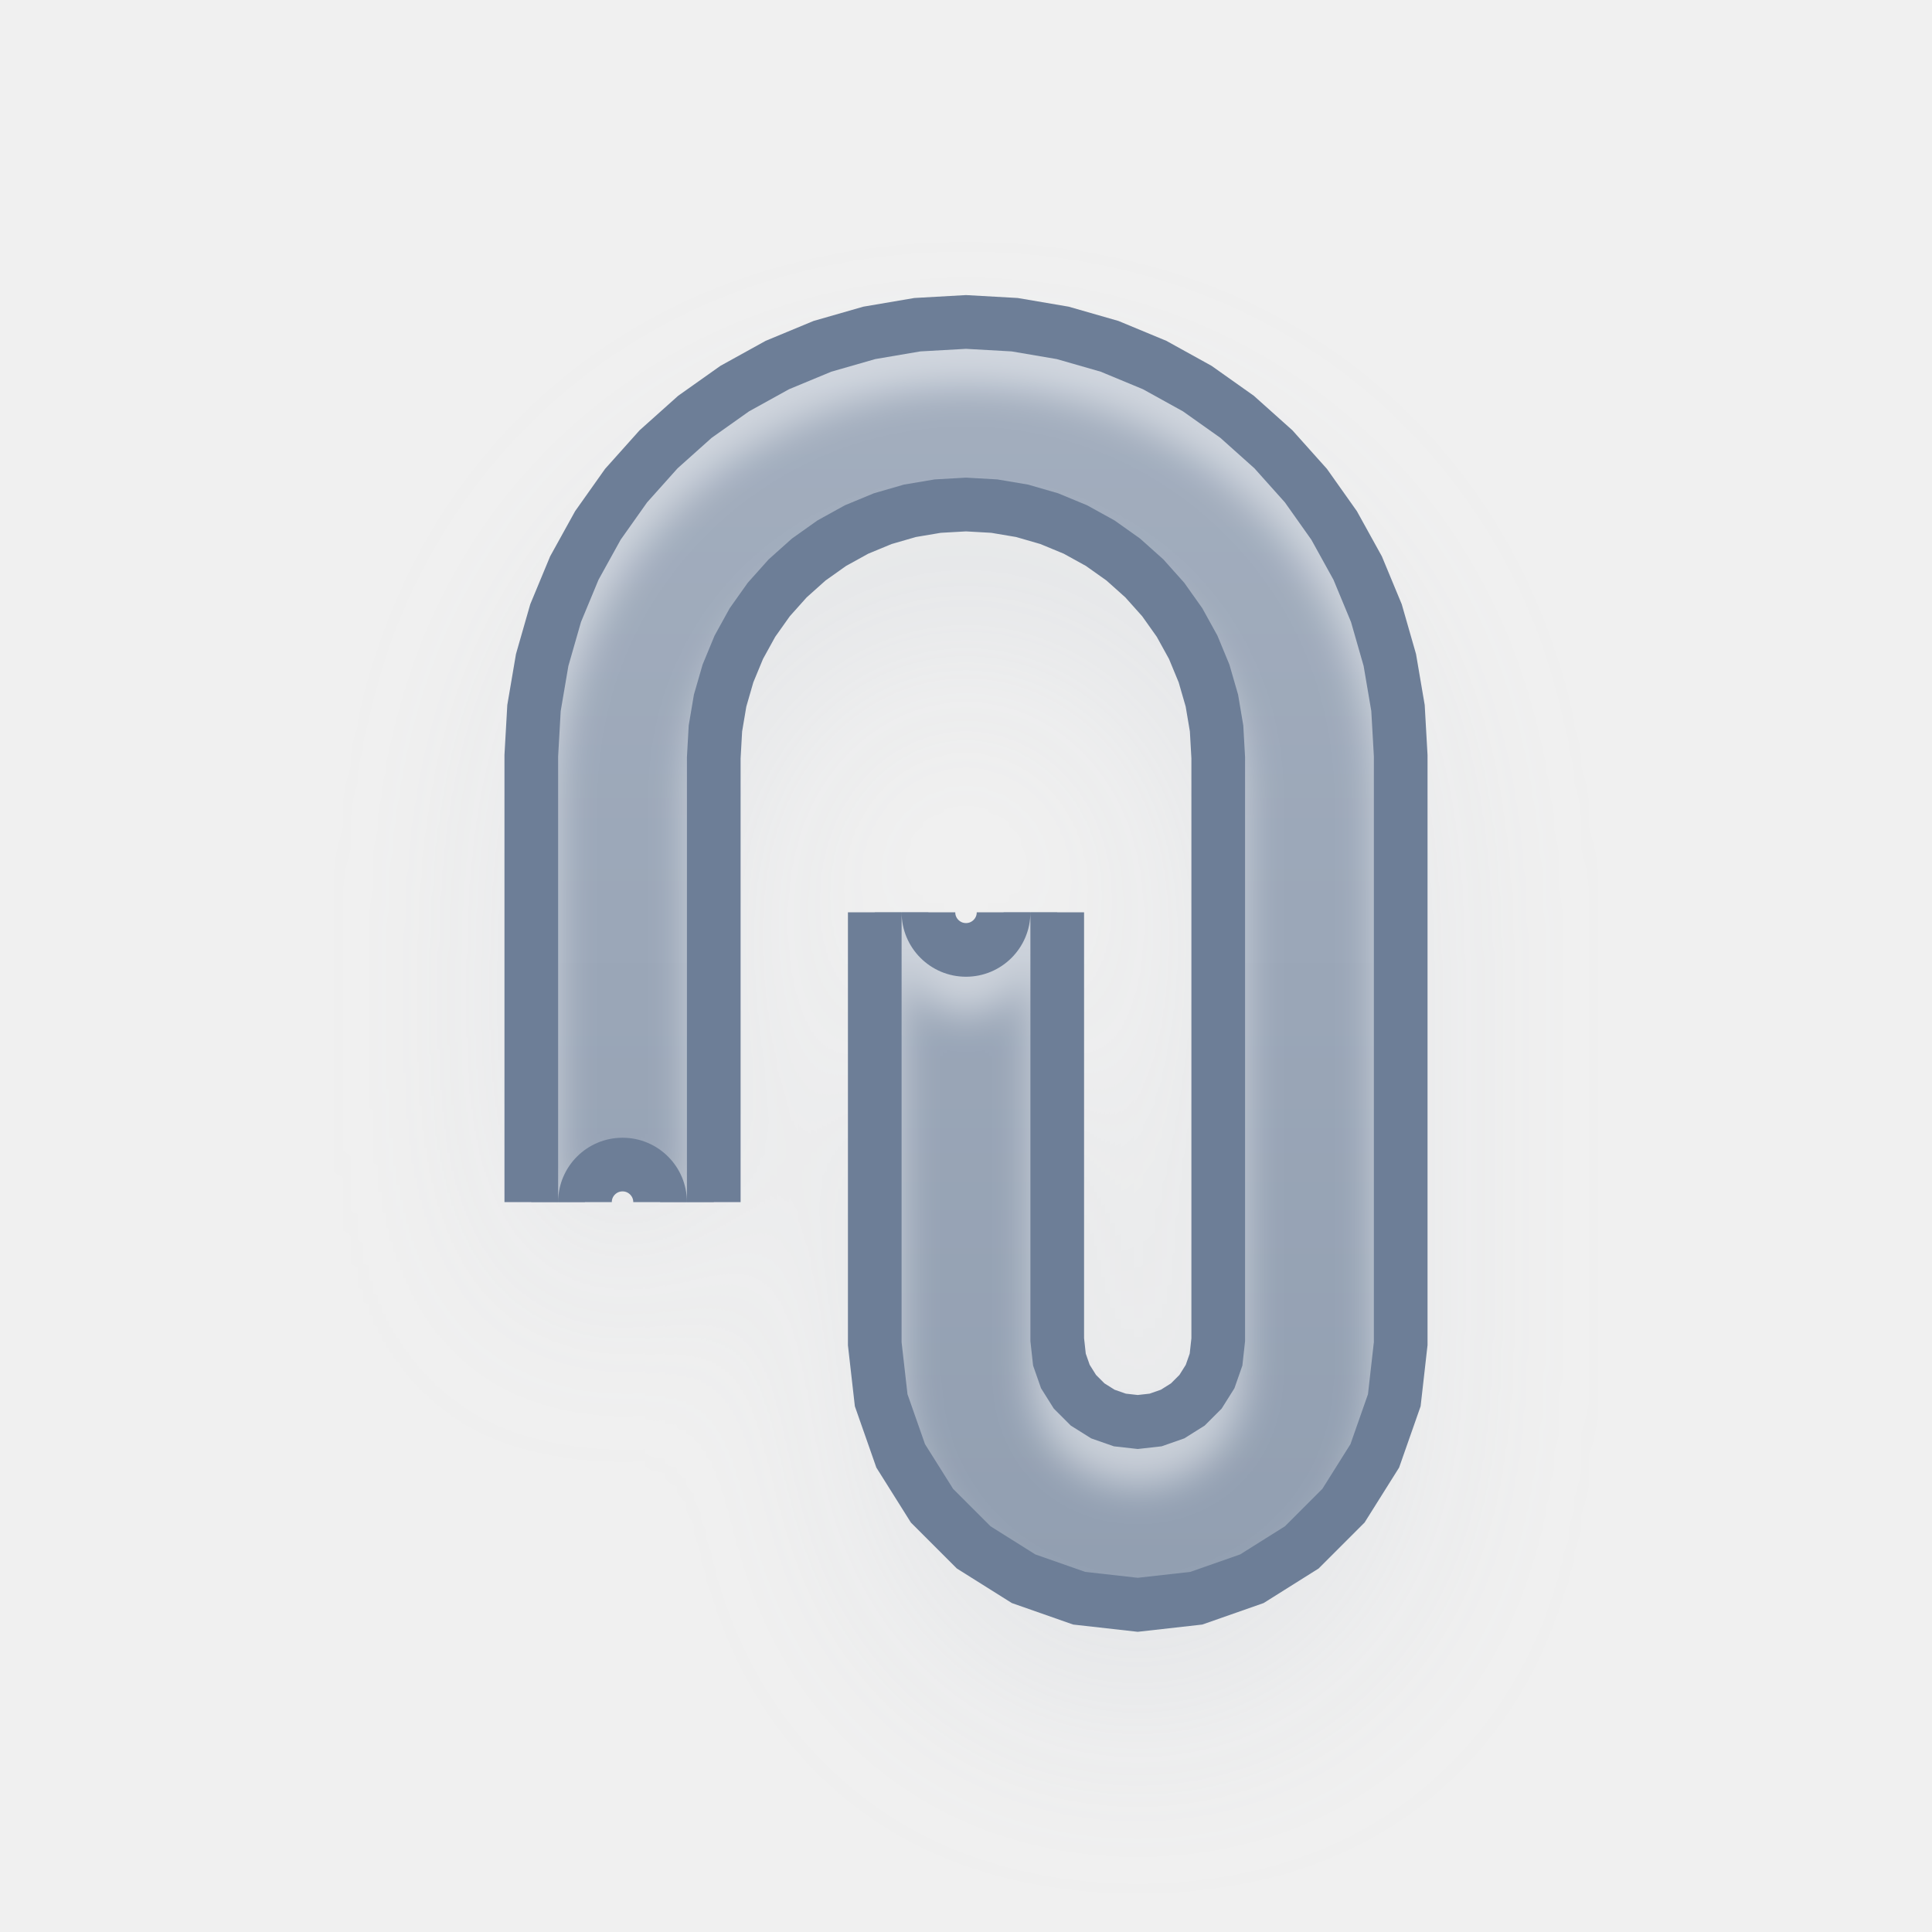
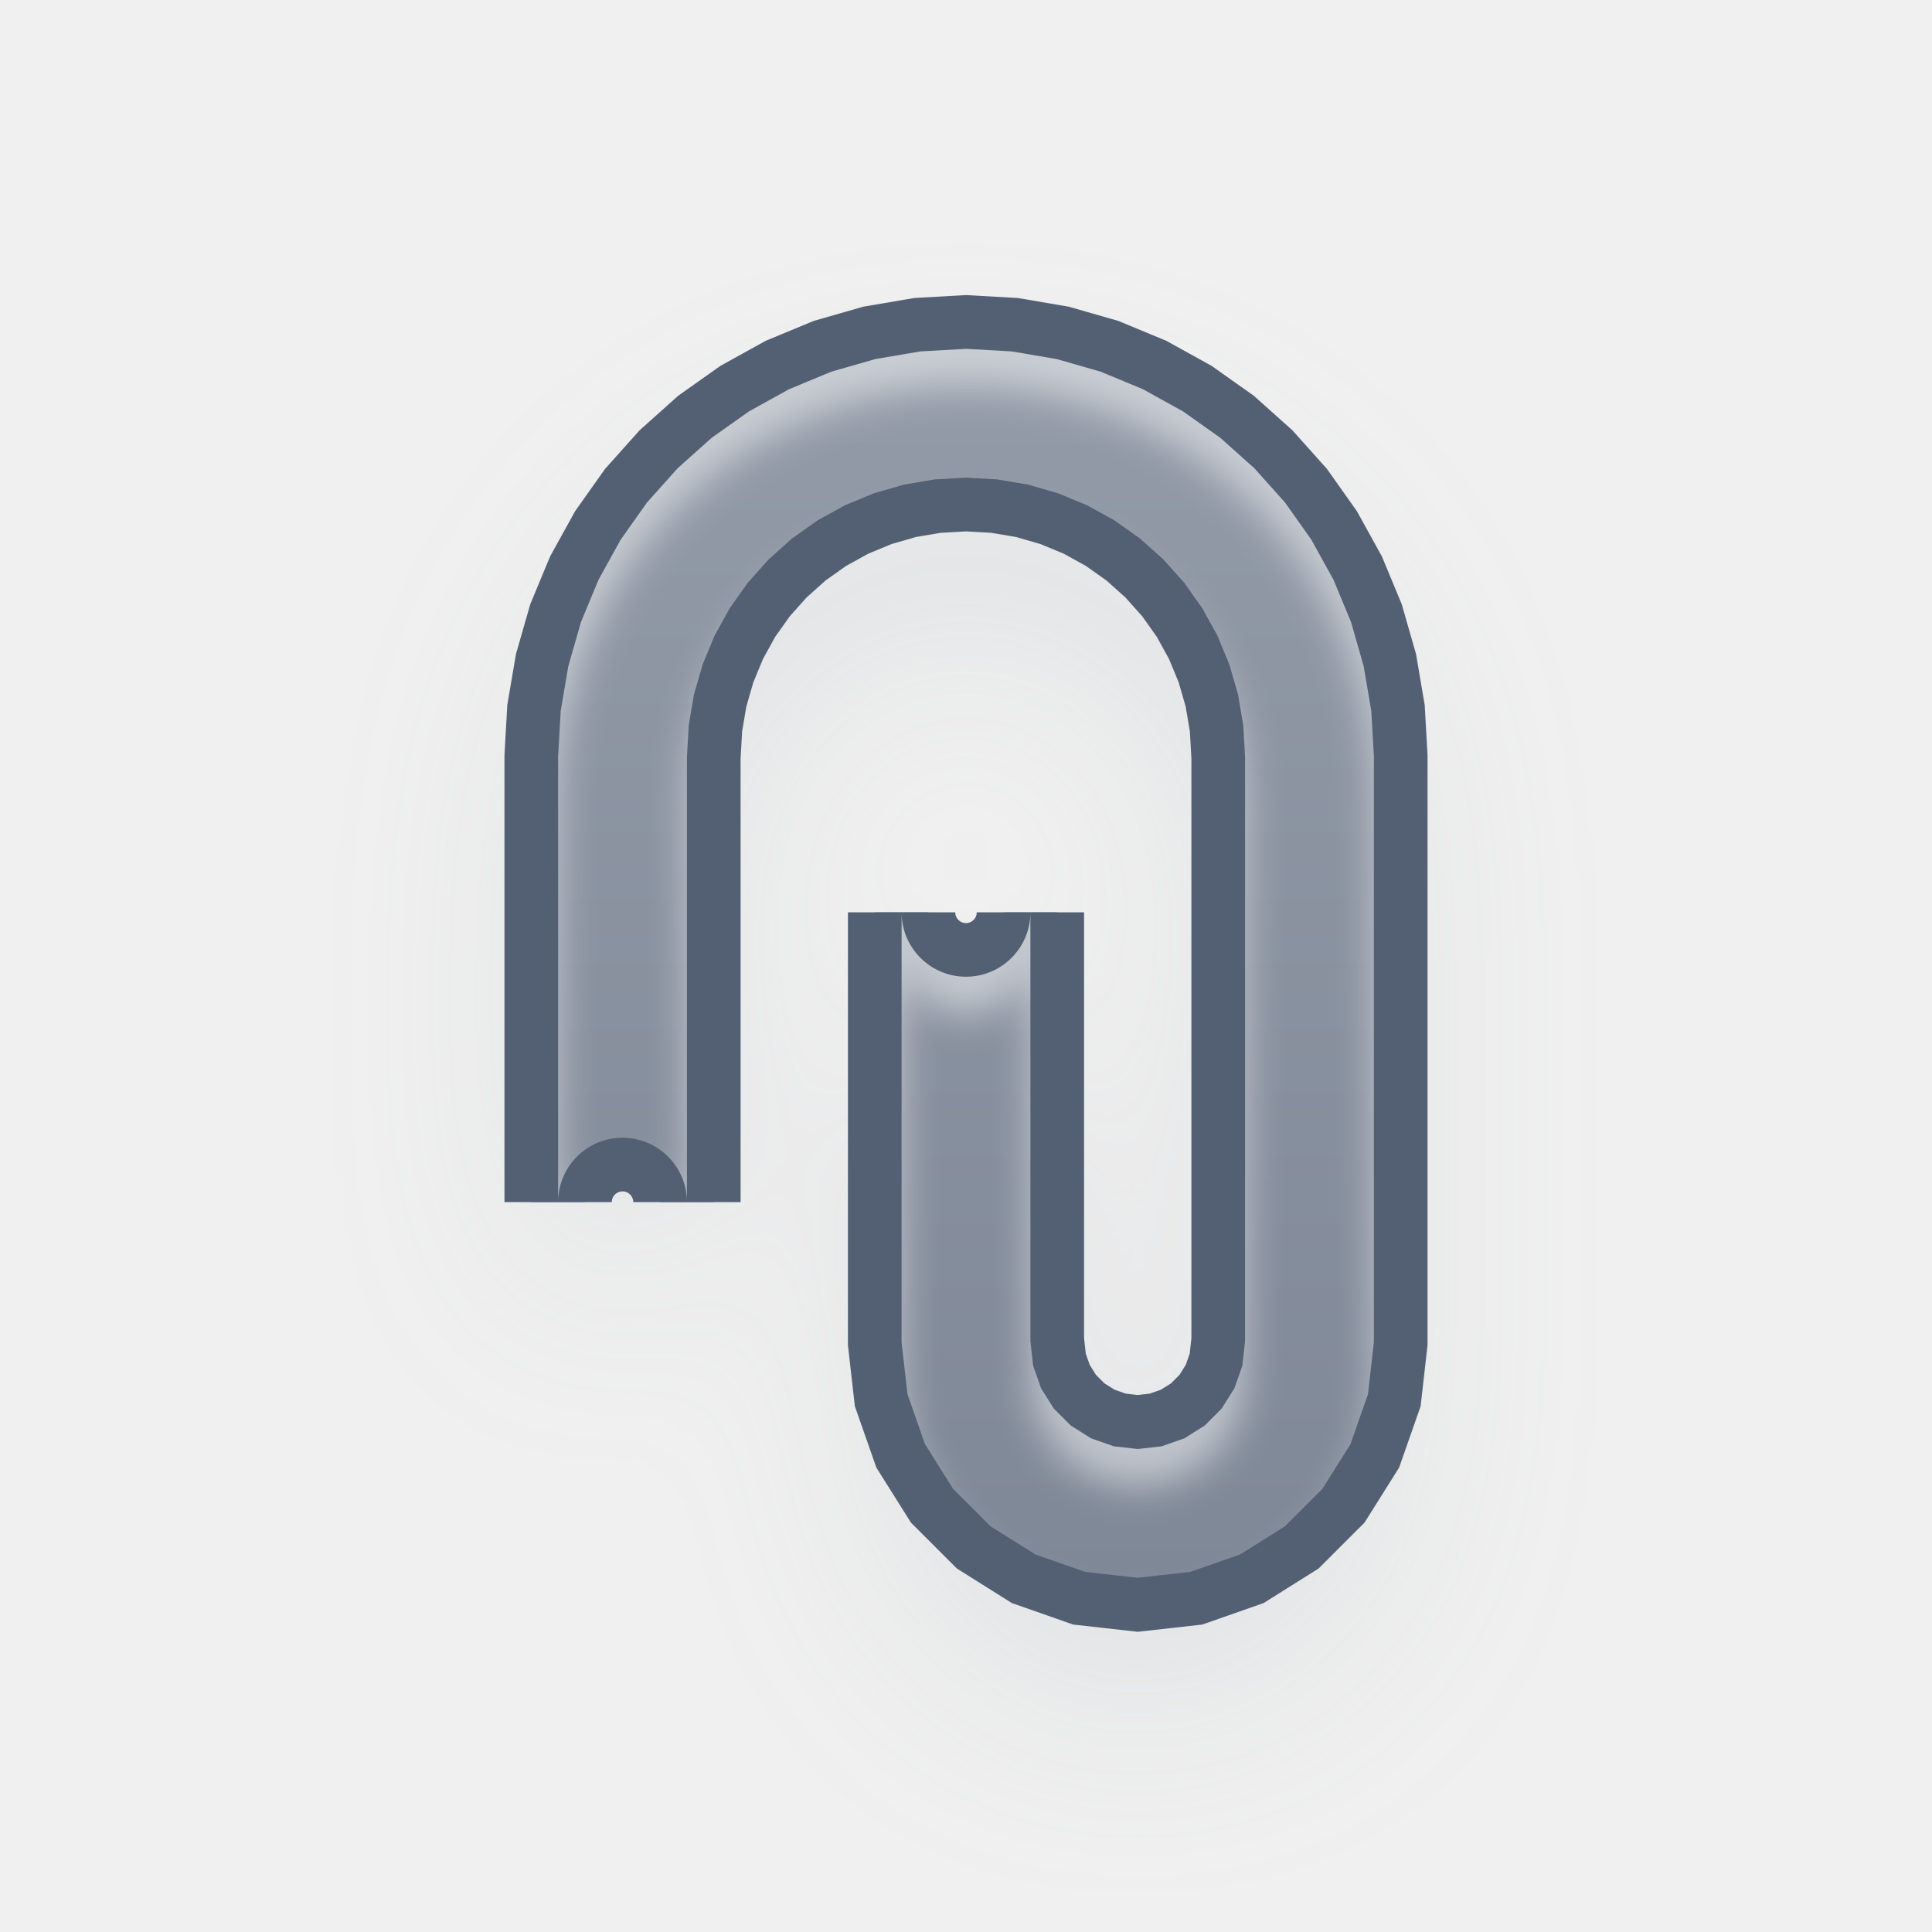
<svg xmlns="http://www.w3.org/2000/svg" viewBox="-2.5 -5.5 36 36" width="24" height="24" fill="none">
  <defs>
    <linearGradient id="loS-ki-paperclip" x1="0" y1="0" x2="0" y2="1">
-       <stop offset="0" stop-color="#A3AEBE" />
-       <stop offset="1" stop-color="#929FB1" />
+       <stop offset="0" stop-color="#939BA8" />
+       <stop offset="1" stop-color="#7F8897" />
    </linearGradient>
    <linearGradient id="upS-ki-paperclip" x1="0" y1="0" x2="0" y2="1">
-       <stop offset="0" stop-color="#D4D9E0" />
-       <stop offset="1" stop-color="#B9C1CD" />
+       <stop offset="0" stop-color="#CCD0D6" />
+       <stop offset="1" stop-color="#ADB3BD" />
    </linearGradient>
    <filter id="sh-ki-paperclip" x="-40%" y="-40%" width="180%" height="190%" color-interpolation-filters="sRGB">
      <feFlood flood-opacity="0" result="BackgroundImageFix" />
      <feColorMatrix in="SourceAlpha" type="matrix" values="0 0 0 0 0 0 0 0 0 0 0 0 0 0 0 0 0 0 127 0" result="hardAlpha" />
      <feOffset dy="2" />
      <feGaussianBlur stdDeviation="2" />
      <feComposite in2="hardAlpha" operator="out" />
-       <feColorMatrix type="matrix" values="0 0 0 0 0.611 0 0 0 0 0.657 0 0 0 0 0.723 0 0 0 0.21 0" />
+       <feColorMatrix type="matrix" values="0 0 0 0 0.542 0 0 0 0 0.577 0 0 0 0 0.63 0 0 0 0.21 0" />
      <feBlend in2="BackgroundImageFix" mode="normal" result="shadow" />
      <feBlend in="SourceGraphic" in2="shadow" mode="normal" />
    </filter>
    <filter id="hi-ki-paperclip" x="-10%" y="-10%" width="120%" height="130%" color-interpolation-filters="sRGB">
      <feColorMatrix in="SourceAlpha" type="matrix" values="0 0 0 0 0 0 0 0 0 0 0 0 0 0 0 0 0 0 127 0" result="a" />
      <feOffset in="a" dy="0.7" />
      <feGaussianBlur stdDeviation="0.35" />
      <feComposite in2="a" operator="arithmetic" k2="-1" k3="1" />
      <feColorMatrix type="matrix" values="0 0 0 0 1 0 0 0 0 1 0 0 0 0 1 0 0 0 0.5 0" />
      <feBlend in2="SourceGraphic" mode="overlay" />
    </filter>
    <mask id="ol-ki-paperclip-0" maskUnits="userSpaceOnUse" x="-40" y="-40" width="111" height="109">
      <rect x="-40" y="-40" width="111" height="109" fill="#FFFFFF" />
      <path d="M-1.2 -1L-1.2 7.011L-1.09 7.979L-0.764 8.909L-0.24 9.743L0.457 10.44L1.291 10.964L2.221 11.29L3.2 11.4L4.179 11.29L5.109 10.964L5.943 10.44L6.64 9.743L7.164 8.909L7.49 7.979L7.6 7.008L7.6 -3.904L7.552 -4.751L7.409 -5.591L7.174 -6.41L6.847 -7.198L6.435 -7.943L5.942 -8.639L5.374 -9.274L4.739 -9.842L4.043 -10.335L3.298 -10.747L2.51 -11.074L1.691 -11.309L0.851 -11.452L0 -11.5L-0.851 -11.452L-1.691 -11.309L-2.51 -11.074L-3.298 -10.747L-4.043 -10.335L-4.739 -9.842L-5.374 -9.274L-5.942 -8.639L-6.435 -7.943L-6.847 -7.198L-7.174 -6.41L-7.409 -5.591L-7.552 -4.751L-7.6 -3.905L-7.6 4.4A1.2 1.2 0 0 1 -5.2 4.4L-5.2 -3.895L-5.167 -4.482L-5.07 -5.057L-4.908 -5.617L-4.685 -6.156L-4.403 -6.667L-4.066 -7.142L-3.677 -7.577L-3.242 -7.966L-2.767 -8.303L-2.256 -8.585L-1.717 -8.808L-1.157 -8.97L-0.582 -9.067L0 -9.1L0.582 -9.067L1.157 -8.97L1.717 -8.808L2.256 -8.585L2.767 -8.303L3.242 -7.966L3.677 -7.577L4.066 -7.142L4.403 -6.667L4.685 -6.156L4.908 -5.617L5.07 -5.057L5.167 -4.482L5.2 -3.896L5.2 6.992L5.15 7.445L5.002 7.868L4.764 8.247L4.447 8.564L4.068 8.802L3.645 8.95L3.2 9L2.755 8.95L2.332 8.802L1.953 8.564L1.636 8.247L1.398 7.868L1.25 7.445L1.2 6.989L1.2 -1A1.2 1.2 0 0 1 -1.2 -1Z" fill="#000000" />
    </mask>
  </defs>
  <g transform="translate(15.5 12.5) rotate(0 0 -10)">
    <path d="M-1.2 -1L-1.2 7.011L-1.09 7.979L-0.764 8.909L-0.24 9.743L0.457 10.44L1.291 10.964L2.221 11.29L3.2 11.4L4.179 11.29L5.109 10.964L5.943 10.44L6.64 9.743L7.164 8.909L7.49 7.979L7.6 7.008L7.6 -3.904L7.552 -4.751L7.409 -5.591L7.174 -6.41L6.847 -7.198L6.435 -7.943L5.942 -8.639L5.374 -9.274L4.739 -9.842L4.043 -10.335L3.298 -10.747L2.51 -11.074L1.691 -11.309L0.851 -11.452L0 -11.5L-0.851 -11.452L-1.691 -11.309L-2.51 -11.074L-3.298 -10.747L-4.043 -10.335L-4.739 -9.842L-5.374 -9.274L-5.942 -8.639L-6.435 -7.943L-6.847 -7.198L-7.174 -6.41L-7.409 -5.591L-7.552 -4.751L-7.6 -3.905L-7.6 4.4A1.2 1.2 0 0 1 -5.2 4.4L-5.2 -3.895L-5.167 -4.482L-5.07 -5.057L-4.908 -5.617L-4.685 -6.156L-4.403 -6.667L-4.066 -7.142L-3.677 -7.577L-3.242 -7.966L-2.767 -8.303L-2.256 -8.585L-1.717 -8.808L-1.157 -8.97L-0.582 -9.067L0 -9.1L0.582 -9.067L1.157 -8.97L1.717 -8.808L2.256 -8.585L2.767 -8.303L3.242 -7.966L3.677 -7.577L4.066 -7.142L4.403 -6.667L4.685 -6.156L4.908 -5.617L5.07 -5.057L5.167 -4.482L5.2 -3.896L5.2 6.992L5.15 7.445L5.002 7.868L4.764 8.247L4.447 8.564L4.068 8.802L3.645 8.95L3.2 9L2.755 8.95L2.332 8.802L1.953 8.564L1.636 8.247L1.398 7.868L1.25 7.445L1.2 6.989L1.2 -1A1.2 1.2 0 0 1 -1.2 -1Z" fill="none" stroke-width="1" stroke="url(#loS-ki-paperclip)" />
    <g filter="url(#sh-ki-paperclip)">
      <g filter="url(#hi-ki-paperclip)">
        <path d="M-1.2 -1L-1.2 7.011L-1.09 7.979L-0.764 8.909L-0.24 9.743L0.457 10.44L1.291 10.964L2.221 11.29L3.2 11.4L4.179 11.29L5.109 10.964L5.943 10.44L6.64 9.743L7.164 8.909L7.49 7.979L7.6 7.008L7.6 -3.904L7.552 -4.751L7.409 -5.591L7.174 -6.41L6.847 -7.198L6.435 -7.943L5.942 -8.639L5.374 -9.274L4.739 -9.842L4.043 -10.335L3.298 -10.747L2.51 -11.074L1.691 -11.309L0.851 -11.452L0 -11.5L-0.851 -11.452L-1.691 -11.309L-2.51 -11.074L-3.298 -10.747L-4.043 -10.335L-4.739 -9.842L-5.374 -9.274L-5.942 -8.639L-6.435 -7.943L-6.847 -7.198L-7.174 -6.41L-7.409 -5.591L-7.552 -4.751L-7.6 -3.905L-7.6 4.4A1.2 1.2 0 0 1 -5.2 4.4L-5.2 -3.895L-5.167 -4.482L-5.07 -5.057L-4.908 -5.617L-4.685 -6.156L-4.403 -6.667L-4.066 -7.142L-3.677 -7.577L-3.242 -7.966L-2.767 -8.303L-2.256 -8.585L-1.717 -8.808L-1.157 -8.97L-0.582 -9.067L0 -9.1L0.582 -9.067L1.157 -8.97L1.717 -8.808L2.256 -8.585L2.767 -8.303L3.242 -7.966L3.677 -7.577L4.066 -7.142L4.403 -6.667L4.685 -6.156L4.908 -5.617L5.07 -5.057L5.167 -4.482L5.2 -3.896L5.2 6.992L5.15 7.445L5.002 7.868L4.764 8.247L4.447 8.564L4.068 8.802L3.645 8.95L3.2 9L2.755 8.95L2.332 8.802L1.953 8.564L1.636 8.247L1.398 7.868L1.25 7.445L1.2 6.989L1.2 -1A1.2 1.2 0 0 1 -1.2 -1Z" fill="url(#loS-ki-paperclip)" />
      </g>
    </g>
-     <path d="M-1.2 -1L-1.2 7.011L-1.09 7.979L-0.764 8.909L-0.24 9.743L0.457 10.44L1.291 10.964L2.221 11.29L3.2 11.4L4.179 11.29L5.109 10.964L5.943 10.44L6.64 9.743L7.164 8.909L7.49 7.979L7.6 7.008L7.6 -3.904L7.552 -4.751L7.409 -5.591L7.174 -6.41L6.847 -7.198L6.435 -7.943L5.942 -8.639L5.374 -9.274L4.739 -9.842L4.043 -10.335L3.298 -10.747L2.51 -11.074L1.691 -11.309L0.851 -11.452L0 -11.5L-0.851 -11.452L-1.691 -11.309L-2.51 -11.074L-3.298 -10.747L-4.043 -10.335L-4.739 -9.842L-5.374 -9.274L-5.942 -8.639L-6.435 -7.943L-6.847 -7.198L-7.174 -6.41L-7.409 -5.591L-7.552 -4.751L-7.6 -3.905L-7.6 4.4A1.2 1.2 0 0 1 -5.2 4.4L-5.2 -3.895L-5.167 -4.482L-5.07 -5.057L-4.908 -5.617L-4.685 -6.156L-4.403 -6.667L-4.066 -7.142L-3.677 -7.577L-3.242 -7.966L-2.767 -8.303L-2.256 -8.585L-1.717 -8.808L-1.157 -8.97L-0.582 -9.067L0 -9.1L0.582 -9.067L1.157 -8.97L1.717 -8.808L2.256 -8.585L2.767 -8.303L3.242 -7.966L3.677 -7.577L4.066 -7.142L4.403 -6.667L4.685 -6.156L4.908 -5.617L5.07 -5.057L5.167 -4.482L5.2 -3.896L5.2 6.992L5.15 7.445L5.002 7.868L4.764 8.247L4.447 8.564L4.068 8.802L3.645 8.95L3.2 9L2.755 8.95L2.332 8.802L1.953 8.564L1.636 8.247L1.398 7.868L1.25 7.445L1.2 6.989L1.2 -1A1.2 1.2 0 0 1 -1.2 -1Z" mask="url(#ol-ki-paperclip-0)" fill="none" stroke-width="2" stroke="#6D7E97" />
+     <path d="M-1.2 -1L-1.2 7.011L-1.09 7.979L-0.764 8.909L-0.24 9.743L0.457 10.44L1.291 10.964L2.221 11.29L3.2 11.4L4.179 11.29L5.109 10.964L5.943 10.44L6.64 9.743L7.164 8.909L7.49 7.979L7.6 7.008L7.6 -3.904L7.552 -4.751L7.409 -5.591L7.174 -6.41L6.847 -7.198L6.435 -7.943L5.942 -8.639L5.374 -9.274L4.739 -9.842L4.043 -10.335L3.298 -10.747L2.51 -11.074L1.691 -11.309L0.851 -11.452L0 -11.5L-0.851 -11.452L-1.691 -11.309L-2.51 -11.074L-3.298 -10.747L-4.043 -10.335L-4.739 -9.842L-5.374 -9.274L-5.942 -8.639L-6.435 -7.943L-6.847 -7.198L-7.174 -6.41L-7.409 -5.591L-7.552 -4.751L-7.6 -3.905L-7.6 4.4A1.2 1.2 0 0 1 -5.2 4.4L-5.2 -3.895L-5.167 -4.482L-5.07 -5.057L-4.908 -5.617L-4.685 -6.156L-4.403 -6.667L-4.066 -7.142L-3.677 -7.577L-3.242 -7.966L-2.767 -8.303L-2.256 -8.585L-1.717 -8.808L-1.157 -8.97L-0.582 -9.067L0 -9.1L0.582 -9.067L1.157 -8.97L1.717 -8.808L2.256 -8.585L2.767 -8.303L3.242 -7.966L3.677 -7.577L4.066 -7.142L4.403 -6.667L4.685 -6.156L4.908 -5.617L5.07 -5.057L5.167 -4.482L5.2 -3.896L5.2 6.992L5.15 7.445L5.002 7.868L4.764 8.247L4.447 8.564L4.068 8.802L3.645 8.95L3.2 9L2.755 8.95L2.332 8.802L1.953 8.564L1.636 8.247L1.398 7.868L1.25 7.445L1.2 6.989L1.2 -1A1.2 1.2 0 0 1 -1.2 -1Z" mask="url(#ol-ki-paperclip-0)" fill="none" stroke-width="2" stroke="#536074" />
  </g>
</svg>
